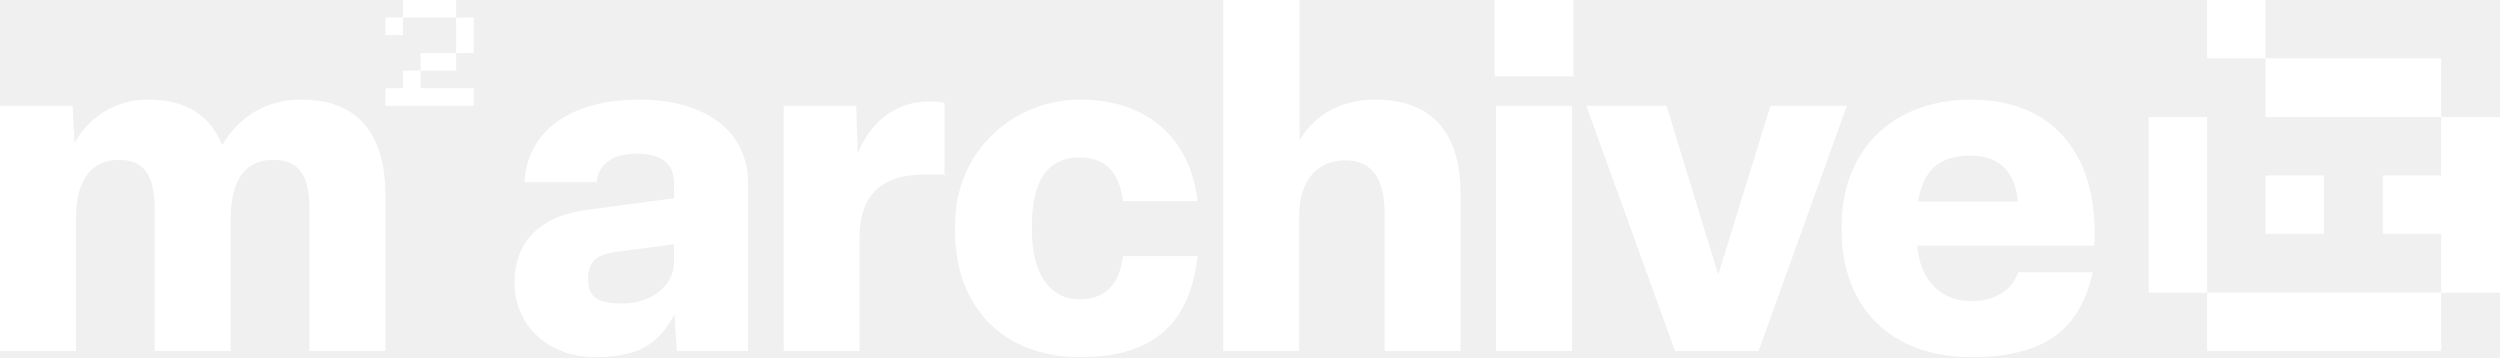
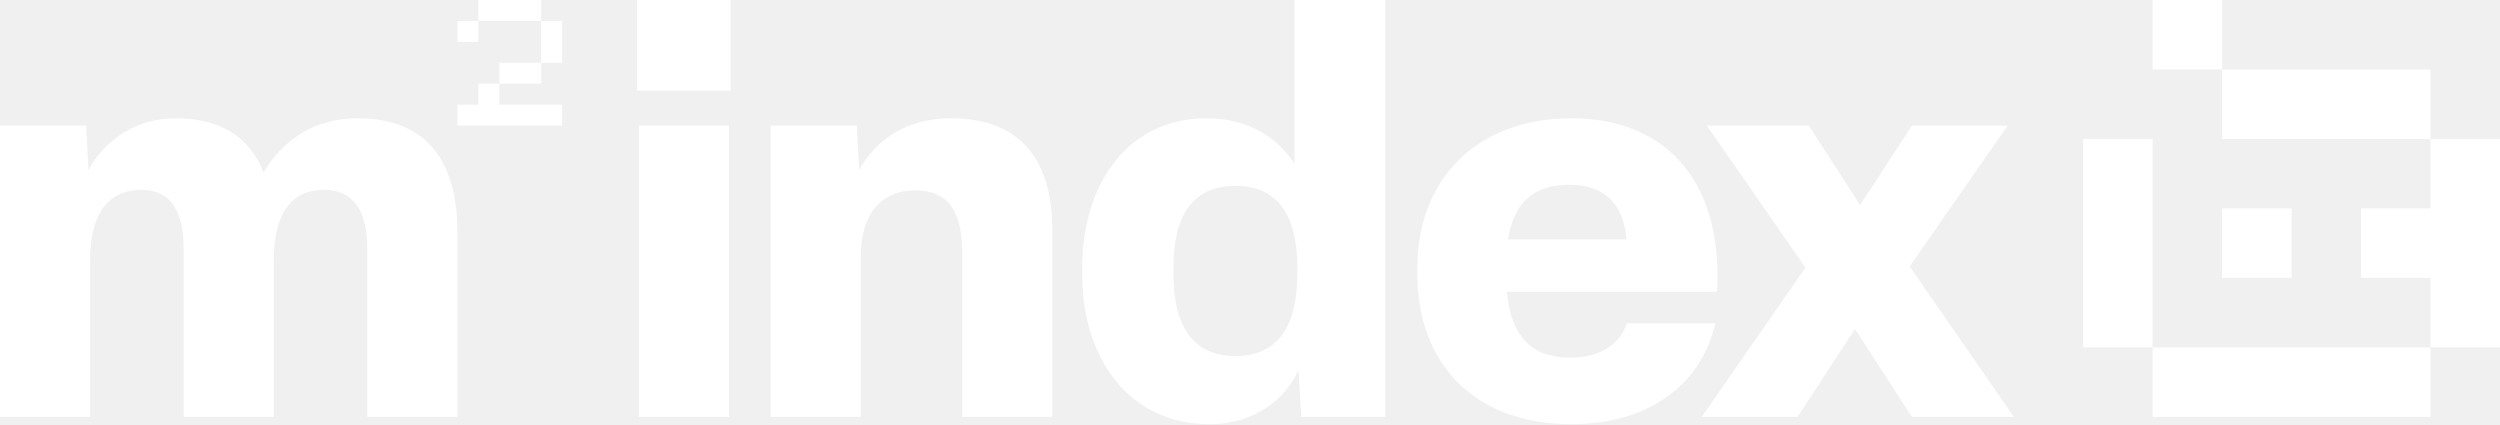
- <svg xmlns="http://www.w3.org/2000/svg" preserveAspectRatio="none" overflow="visible" style="display: block;" width="168" height="24" viewBox="0 0 168 24" fill="none">
-   <g id="Vector">
-     <path d="M152.243 0H148.32V3.92H152.243V0Z" fill="white" />
-     <path d="M164.045 7.873V3.92H152.243V7.873H164.045Z" fill="white" />
-     <path d="M156.166 11.793H152.243V15.713H156.166V11.793Z" fill="white" />
-     <path d="M164.045 7.873V11.793H160.122V15.713H164.045V19.665H168V7.873H164.045Z" fill="white" />
-     <path d="M148.32 7.873H144.396V19.665H148.32V7.873Z" fill="white" />
-     <path d="M148.32 19.665V23.586H164.045V19.665H148.32Z" fill="white" />
-     <path d="M20.254 6.693C17.862 6.693 16.076 7.841 14.928 9.753C14.098 7.681 12.408 6.693 9.952 6.693C7.496 6.693 5.773 8.159 5.008 9.626L4.88 7.108H0V23.586H5.103V14.693C5.103 11.952 6.252 10.741 8.006 10.741C9.76 10.741 10.398 11.888 10.398 14.12V23.586H15.502V14.725C15.502 12.016 16.554 10.741 18.341 10.741C20.127 10.741 20.797 11.825 20.797 14.088V23.586H25.9V13.132C25.9 9.307 24.305 6.693 20.254 6.693Z" fill="white" />
-     <path d="M42.933 6.693C38.435 6.693 35.437 8.733 35.246 12.239H40.094C40.222 10.996 41.179 10.327 42.837 10.327C44.496 10.327 45.293 11.06 45.293 12.271V13.323L39.552 14.088C36.394 14.47 34.576 16.159 34.576 18.996C34.576 21.833 36.809 24 39.998 24C43.188 24 44.336 22.916 45.325 21.131L45.485 23.586H50.269V12.303C50.269 8.861 47.462 6.693 42.933 6.693ZM45.293 17.594C45.293 19.283 43.699 20.398 41.785 20.398C39.871 20.398 39.52 19.761 39.52 18.677C39.52 17.594 40.126 17.084 41.402 16.924L45.293 16.414V17.594Z" fill="white" />
-     <path d="M57.637 10.327L57.542 7.108H52.661V23.586H57.765V15.904C57.765 13.195 59.168 11.729 62.135 11.729C65.101 11.729 63.124 11.761 63.474 11.793V6.916C63.187 6.853 62.805 6.821 62.454 6.821C59.966 6.821 58.403 8.414 57.637 10.327Z" fill="white" />
-     <path d="M72.533 10.582C74.447 10.582 75.244 11.761 75.468 13.514H80.475C79.997 9.243 77.031 6.693 72.597 6.693C68.163 6.693 64.176 10.072 64.176 15.171V15.49C64.176 20.622 67.398 24 72.597 24C77.796 24 79.997 21.45 80.475 17.211H75.468C75.244 18.932 74.447 20.112 72.533 20.112C70.619 20.112 69.344 18.486 69.344 15.49V15.171C69.344 12.239 70.332 10.582 72.533 10.582Z" fill="white" />
-     <path d="M92.405 6.693C89.789 6.693 88.162 8 87.333 9.434V0H82.198V23.586H87.301V14.534C87.301 12.112 88.545 10.773 90.395 10.773C92.245 10.773 93.043 12.08 93.043 14.311V23.586H98.146V13.004C98.146 9.339 96.583 6.693 92.405 6.693Z" fill="white" />
-     <path d="M105.738 0H100.443V5.131H105.738V0Z" fill="white" />
-     <path d="M105.642 7.108H100.538V23.586H105.642V7.108Z" fill="white" />
-     <path d="M118.975 7.108L115.466 18.454L111.989 7.108H106.599L112.563 23.586H118.177L124.11 7.108H118.975Z" fill="white" />
-     <path d="M132.467 6.693C127.172 6.693 123.759 10.104 123.759 15.171V15.49C123.759 20.653 127.077 24 132.467 24C137.858 24 139.835 21.769 140.633 18.295H135.625C135.274 19.347 134.253 20.239 132.435 20.239C130.617 20.239 129.054 19.028 128.831 16.51H140.728C141.079 10.709 138.208 6.693 132.467 6.693ZM128.895 13.546C129.245 11.41 130.362 10.454 132.403 10.454C134.445 10.454 135.465 11.665 135.593 13.546H128.895Z" fill="white" />
-     <path d="M27.08 0V1.179H30.653V0H27.08Z" fill="white" />
-     <path d="M27.08 1.179H25.9V2.359H27.08V1.179Z" fill="white" />
-     <path d="M30.653 3.57H31.833V1.179H30.653V3.57Z" fill="white" />
-     <path d="M27.08 5.928H25.9V7.108H31.833V5.928H28.261V4.749H27.08V5.928Z" fill="white" />
-     <path d="M28.261 3.57V4.749H30.653V3.57H28.261Z" fill="white" />
+ <svg xmlns="http://www.w3.org/2000/svg" id="_レイヤー_2" data-name="レイヤー 2" viewBox="0 0 443.81 75.3" fill="white">
+   <g id="_レイヤー_1-2" data-name=" レイヤー 1">
+     <g>
+       <g>
+         <rect x="382.14" y="0" width="12.34" height="12.33" />
+         <rect x="394.48" y="12.34" width="36.99" height="12.33" />
+         <rect x="394.48" y="37" width="12.33" height="12.33" />
+         <polygon points="431.47 24.67 431.47 37 419.14 37 419.14 49.33 431.47 49.33 431.47 61.67 443.81 61.67 443.81 49.33 443.81 37 443.81 24.67 431.47 24.67" />
+         <polygon points="382.14 37 382.14 24.67 369.81 24.67 369.81 37 369.81 49.33 369.81 61.67 382.14 61.67 382.14 49.33 382.14 37" />
+         <polygon points="406.81 61.67 394.47 61.67 382.14 61.67 382.14 74 394.47 74 406.81 74 419.14 74 431.47 74 431.47 61.67 419.14 61.67 406.81 61.67" />
+       </g>
+       <path d="M63.5,21c-7.5,0-13.1,3.6-16.7,9.6-2.6-6.5-7.9-9.6-15.6-9.6s-13.1,4.6-15.5,9.2l-.4-7.9H0v51.7h16v-27.9c0-8.6,3.6-12.4,9.1-12.4,5.1,0,7.5,3.6,7.5,10.6v29.7h16v-27.8c0-8.5,3.3-12.5,8.9-12.5,5,0,7.7,3.4,7.7,10.5v29.8h16v-32.8c0-12-5-20.2-17.7-20.2Z" />
+       <g>
+         <polygon points="92.36 0 88.64 0 84.92 0 84.92 3.72 88.64 3.72 92.36 3.72 96.07 3.72 96.07 0 92.36 0" />
+         <rect x="81.21" y="3.72" width="3.72" height="3.72" />
+         <polygon points="96.07 7.43 96.07 11.15 99.79 11.15 99.79 7.43 99.79 3.72 96.07 3.72 96.07 7.43" />
+         <polygon points="84.92 18.58 81.21 18.58 81.21 22.3 84.92 22.3 88.64 22.3 92.36 22.3 96.07 22.3 99.79 22.3 99.79 18.58 96.07 18.58 92.36 18.58 88.64 18.58 88.64 14.87 84.92 14.87 84.92 18.58" />
+         <polygon points="88.64 11.15 88.64 14.87 92.36 14.87 96.07 14.87 96.07 11.15 92.36 11.15 88.64 11.15" />
+       </g>
+       <g>
+         <path d="M129.71,16.1h-16.6V0h16.6v16.1ZM129.41,22.3v51.7h-16V22.3h16Z" />
+         <path d="M136.81,74V22.3h15.3l.4,7.9c2.5-4.6,7.6-9.2,16.3-9.2,13.1,0,18,8.3,18,19.8v33.2h-16v-29.1c0-7-2.2-11.1-8.3-11.1s-9.7,4.2-9.7,11.8v28.4h-16Z" />
+         <path d="M192.11,48.6v-1c0-15.1,8.2-26.6,22.1-26.6,7.4,0,12.7,3.5,15.6,8.1V0h16.1v74h-14.9l-.5-8.3c-2.1,4.8-7.5,9.6-15.8,9.6-14,0-22.6-11.3-22.6-26.7ZM230.31,48.6v-1c0-9.6-3.6-14.6-11-14.6s-11,5-11,14.6v1c0,9.5,3.6,14.6,11,14.6s11-5.1,11-14.6Z" />
+         <path d="M251.61,48.6v-1c0-15.9,10.7-26.6,27.3-26.6,18,0,27,12.6,25.9,30.8h-37.3c.7,7.9,4.4,11.7,11.3,11.7,5.7,0,8.9-2.8,10-6.1h15.7c-2.5,10.9-11.8,17.9-25.6,17.9-16.9,0-27.3-10.5-27.3-26.7ZM288.71,42.5c-.4-5.9-3.6-9.7-10-9.7s-9.9,3-11,9.7h21Z" />
+         <path d="M302.11,74l18.4-26.5-17.5-25.2h18.1l9.1,14.1,9.2-14.1h17l-17.4,25,18.5,26.7h-18.1l-10.1-15.6-10.2,15.6h-17Z" />
+       </g>
+     </g>
  </g>
</svg>
